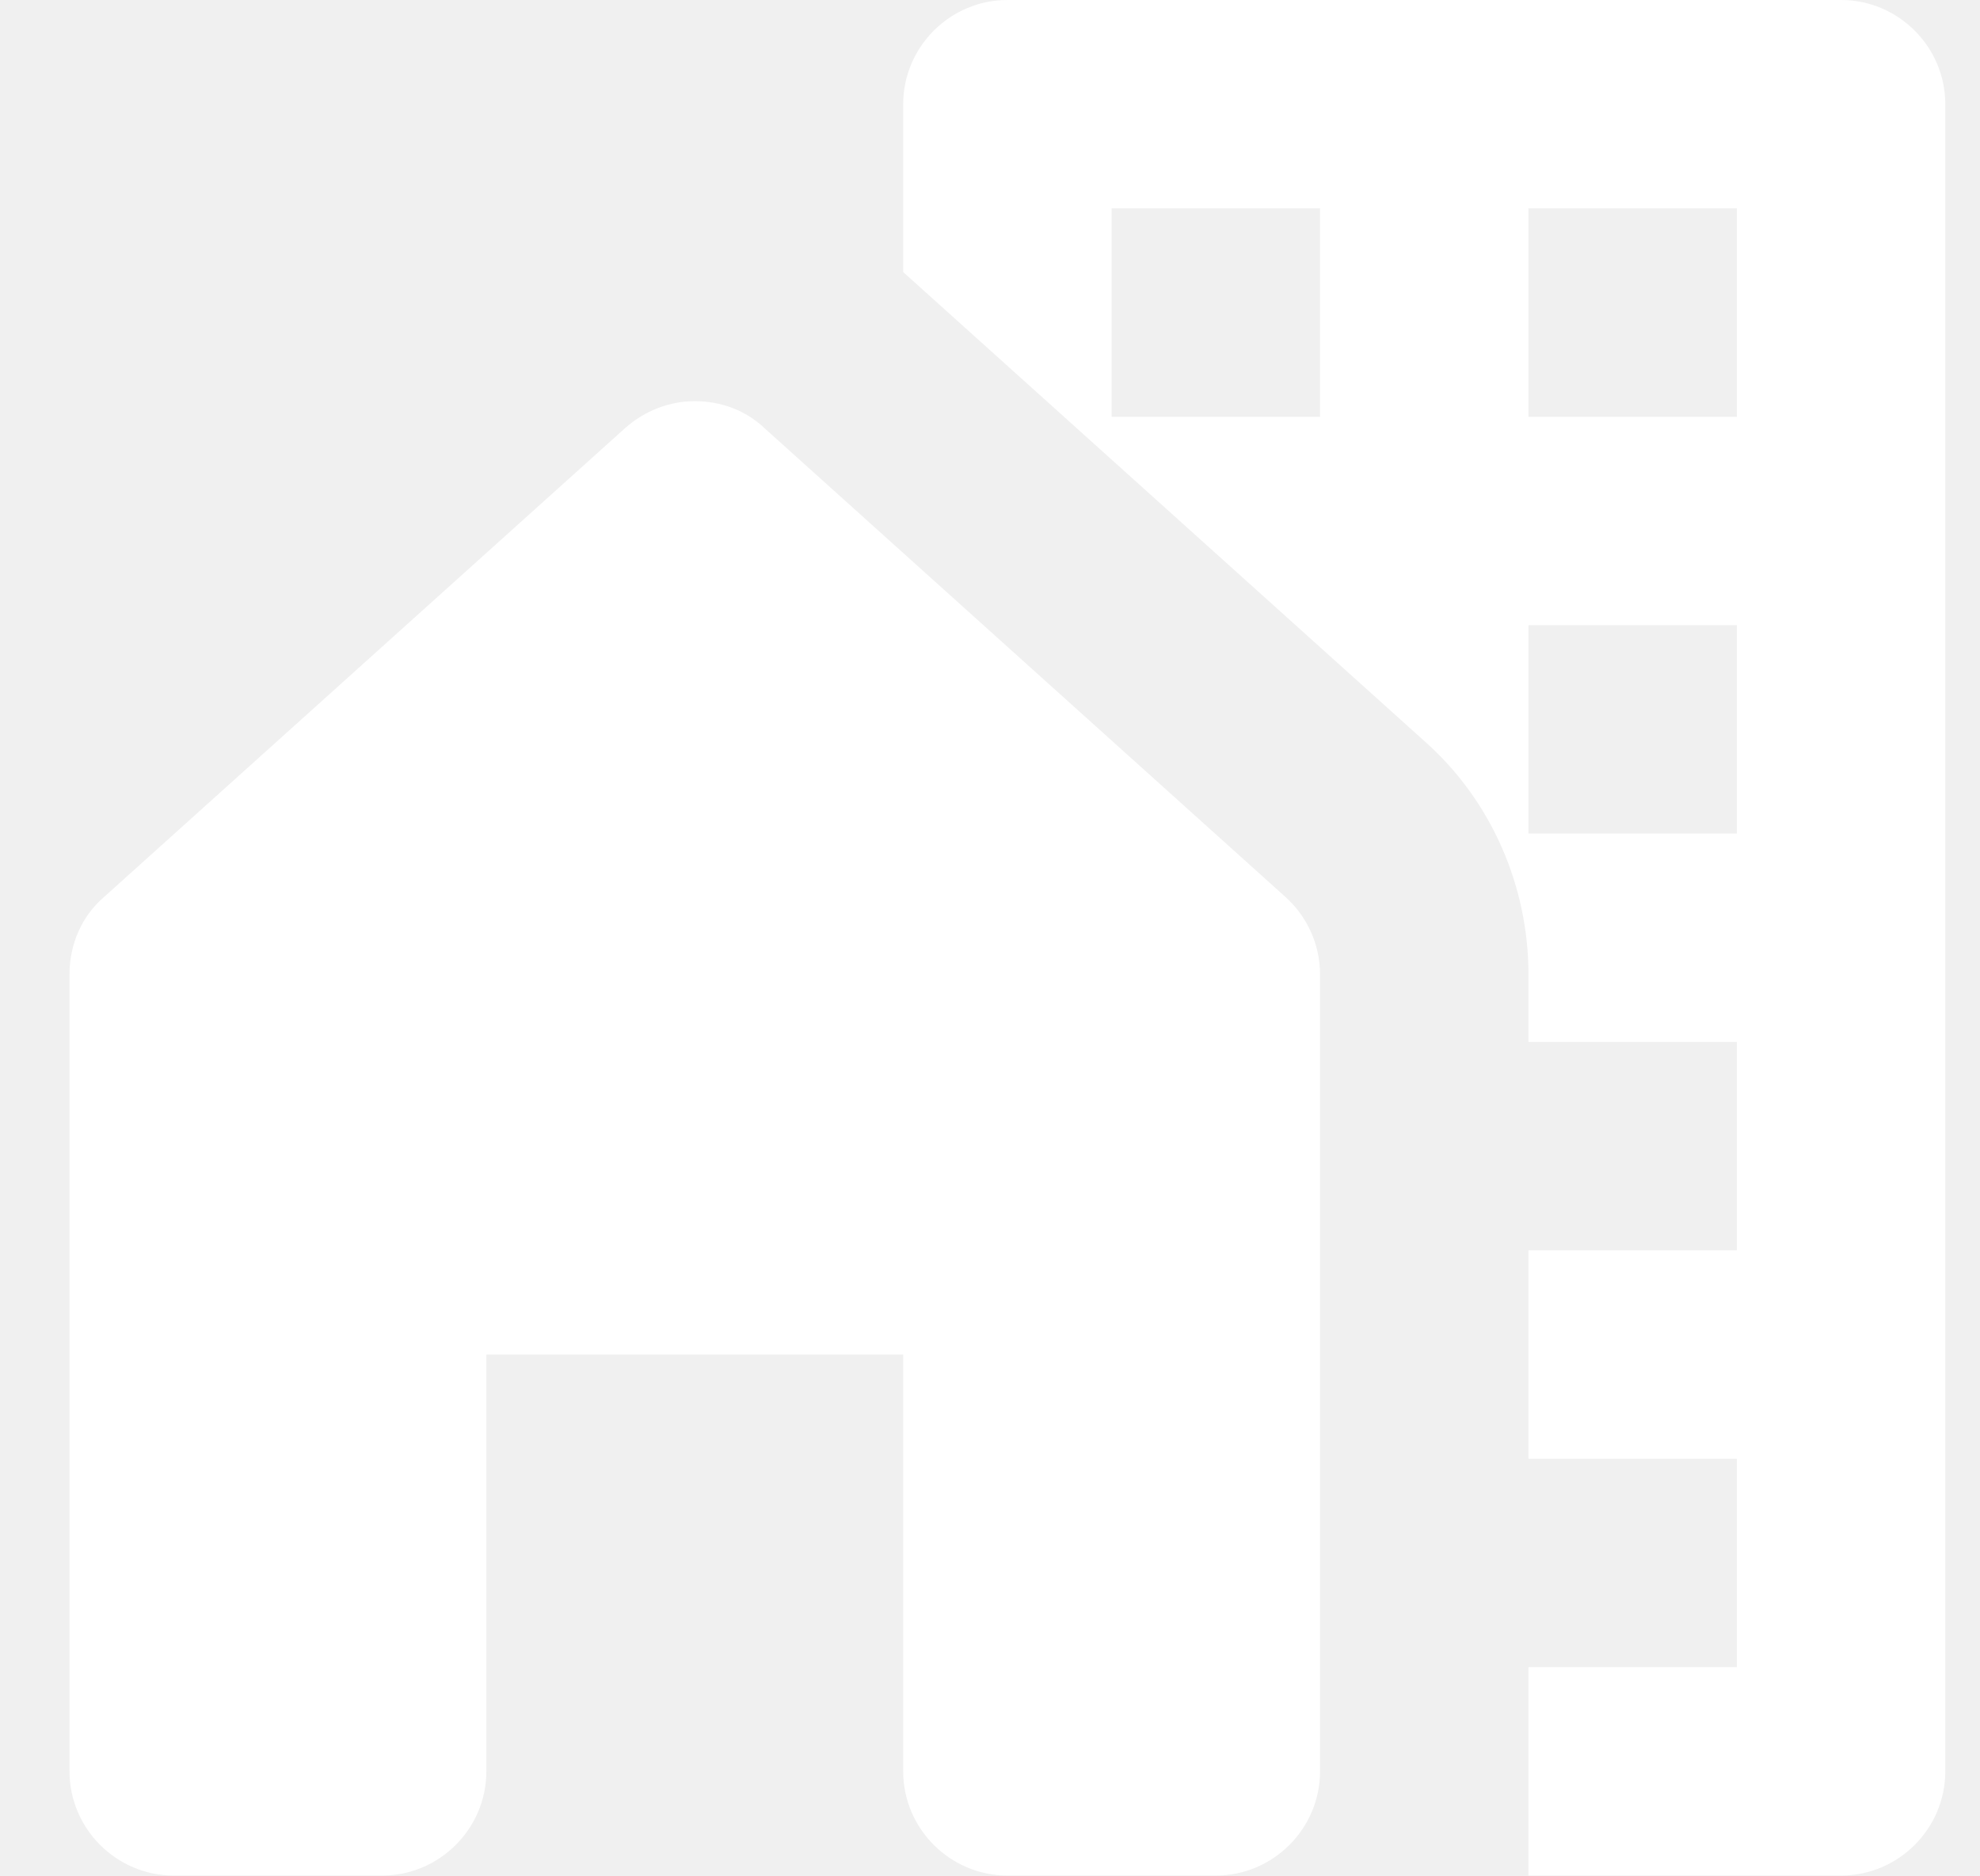
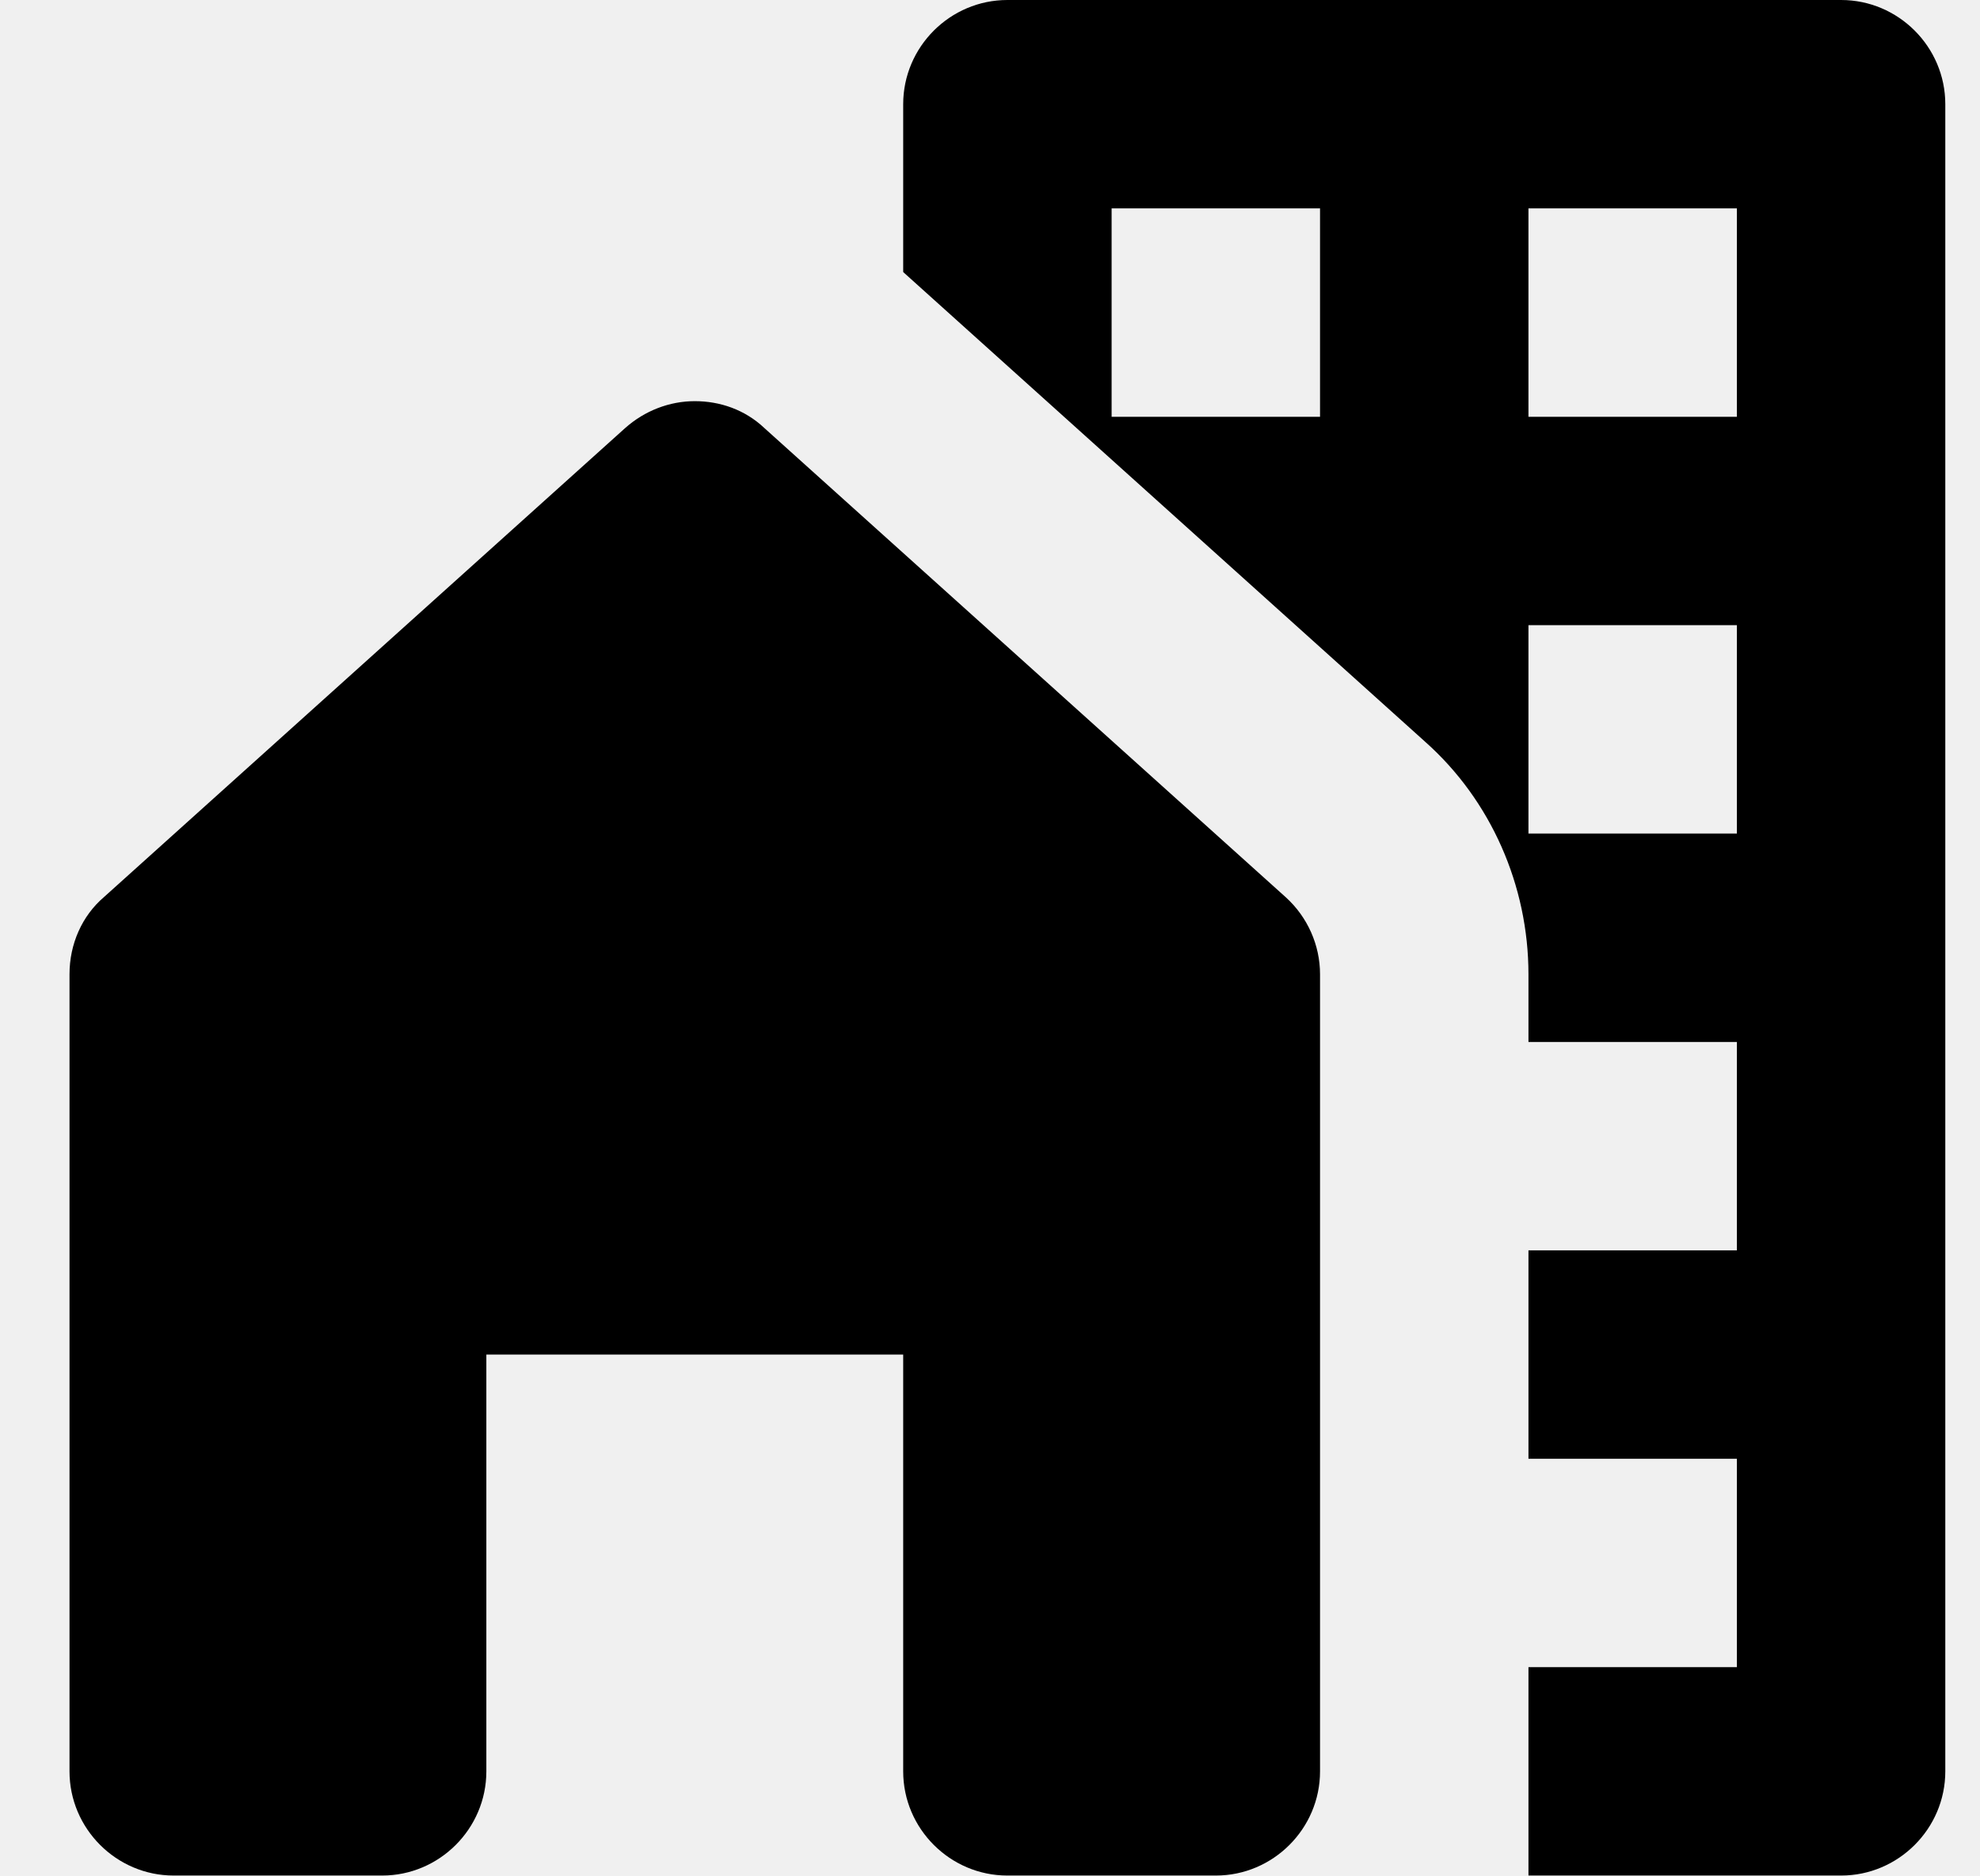
- <svg xmlns="http://www.w3.org/2000/svg" width="19" height="18" viewBox="0 0 19 18" fill="none">
-   <path d="M17.667 0H9.667C9.117 0 8.667 0.45 8.667 1V2.61C8.667 2.61 8.667 2.61 8.677 2.62L13.677 7.12C14.307 7.68 14.667 8.5 14.667 9.35V10H16.667V12H14.667V14H16.667V16H14.667V18H17.667C18.217 18 18.667 17.55 18.667 17V1C18.667 0.45 18.217 0 17.667 0ZM12.667 4H10.667V2H12.667V4ZM16.667 8H14.667V6H16.667V8ZM16.667 4H14.667V2H16.667V4Z" fill="white" />
-   <path d="M12.667 17V9.35C12.667 9.07 12.547 8.8 12.337 8.61L7.337 4.11C7.147 3.93 6.907 3.85 6.667 3.85C6.427 3.85 6.187 3.94 5.997 4.11L0.997 8.61C0.787 8.79 0.667 9.06 0.667 9.35V17C0.667 17.55 1.117 18 1.667 18H3.667C4.217 18 4.667 17.55 4.667 17V13H8.667V17C8.667 17.55 9.117 18 9.667 18H11.667C12.217 18 12.667 17.55 12.667 17Z" fill="white" />
+ <svg xmlns="http://www.w3.org/2000/svg" width="19" height="18" viewBox="0 0 19 18" fill="currentColor">
+   <path d="M17.667 0H9.667C9.117 0 8.667 0.45 8.667 1V2.61C8.667 2.61 8.667 2.61 8.677 2.62L13.677 7.12C14.307 7.68 14.667 8.5 14.667 9.35V10H16.667V12H14.667V14H16.667V16H14.667V18H17.667C18.217 18 18.667 17.55 18.667 17V1C18.667 0.45 18.217 0 17.667 0ZM12.667 4H10.667V2H12.667V4ZM16.667 8H14.667V6H16.667V8ZM16.667 4H14.667V2H16.667V4Z" />
+   <path d="M12.667 17V9.35C12.667 9.07 12.547 8.8 12.337 8.61L7.337 4.11C7.147 3.93 6.907 3.85 6.667 3.85C6.427 3.85 6.187 3.94 5.997 4.11L0.997 8.61C0.787 8.79 0.667 9.06 0.667 9.35V17C0.667 17.55 1.117 18 1.667 18H3.667C4.217 18 4.667 17.55 4.667 17V13H8.667V17C8.667 17.55 9.117 18 9.667 18H11.667C12.217 18 12.667 17.55 12.667 17Z" />
</svg>
